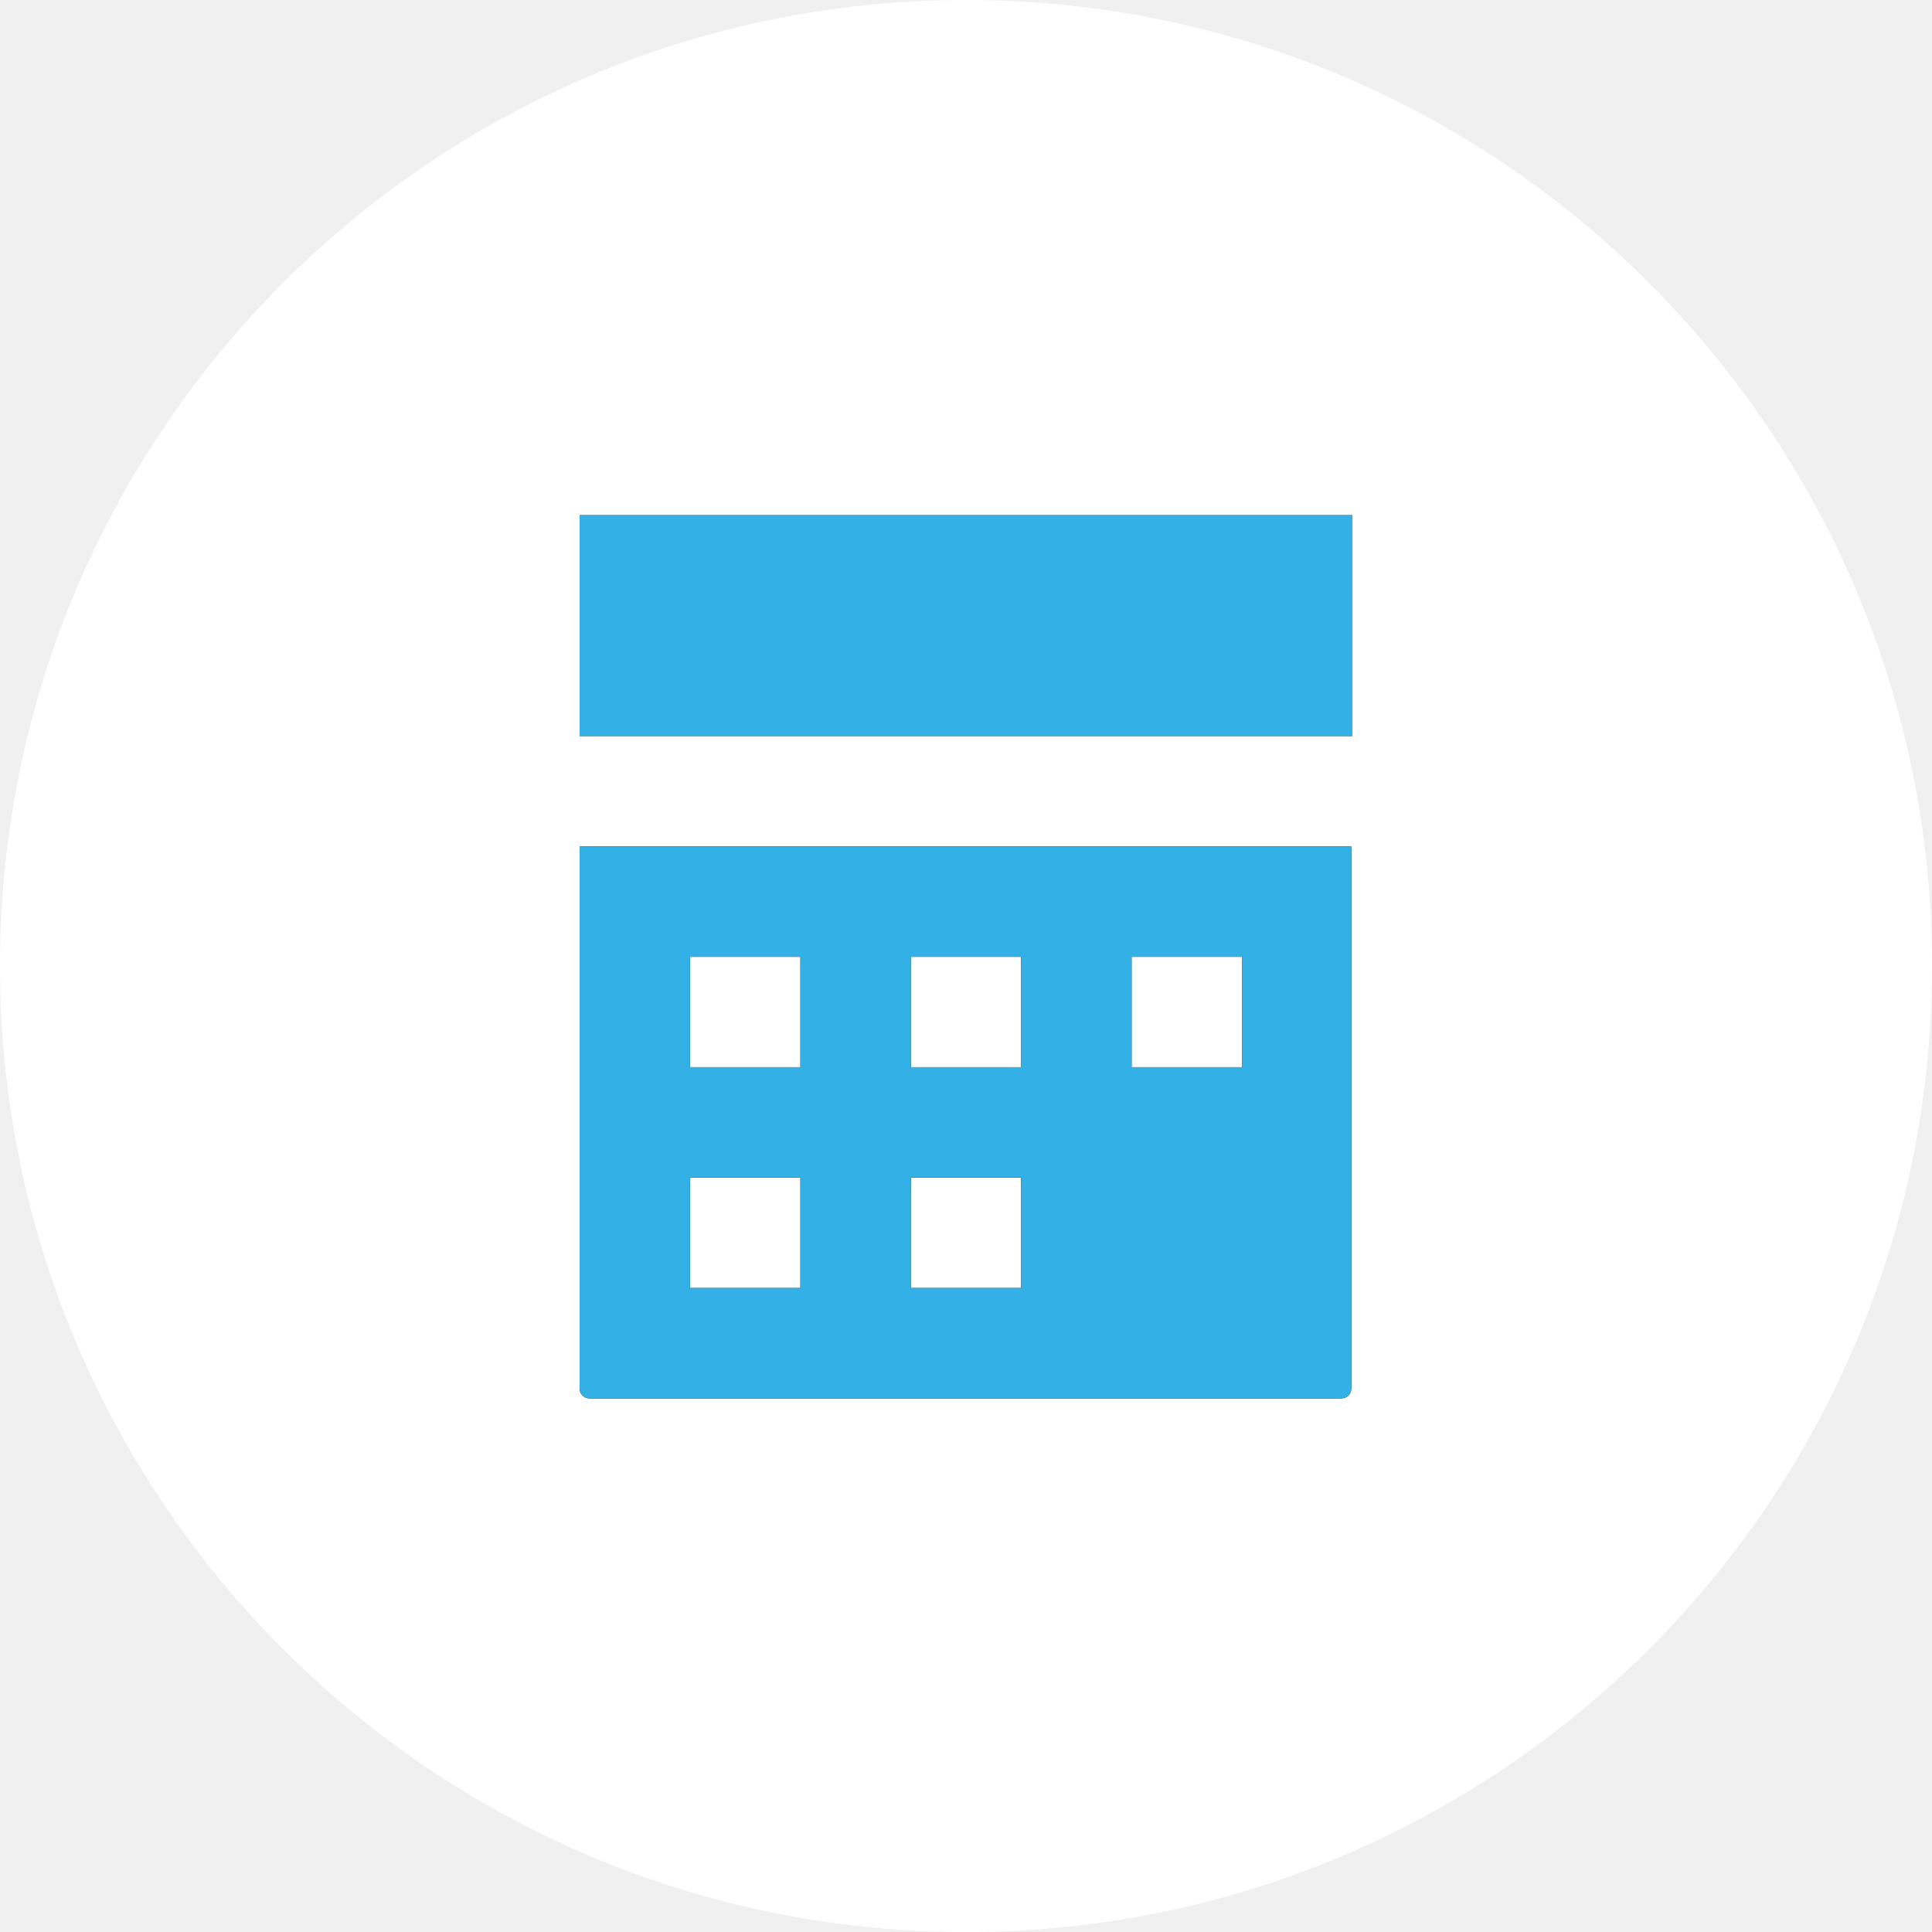
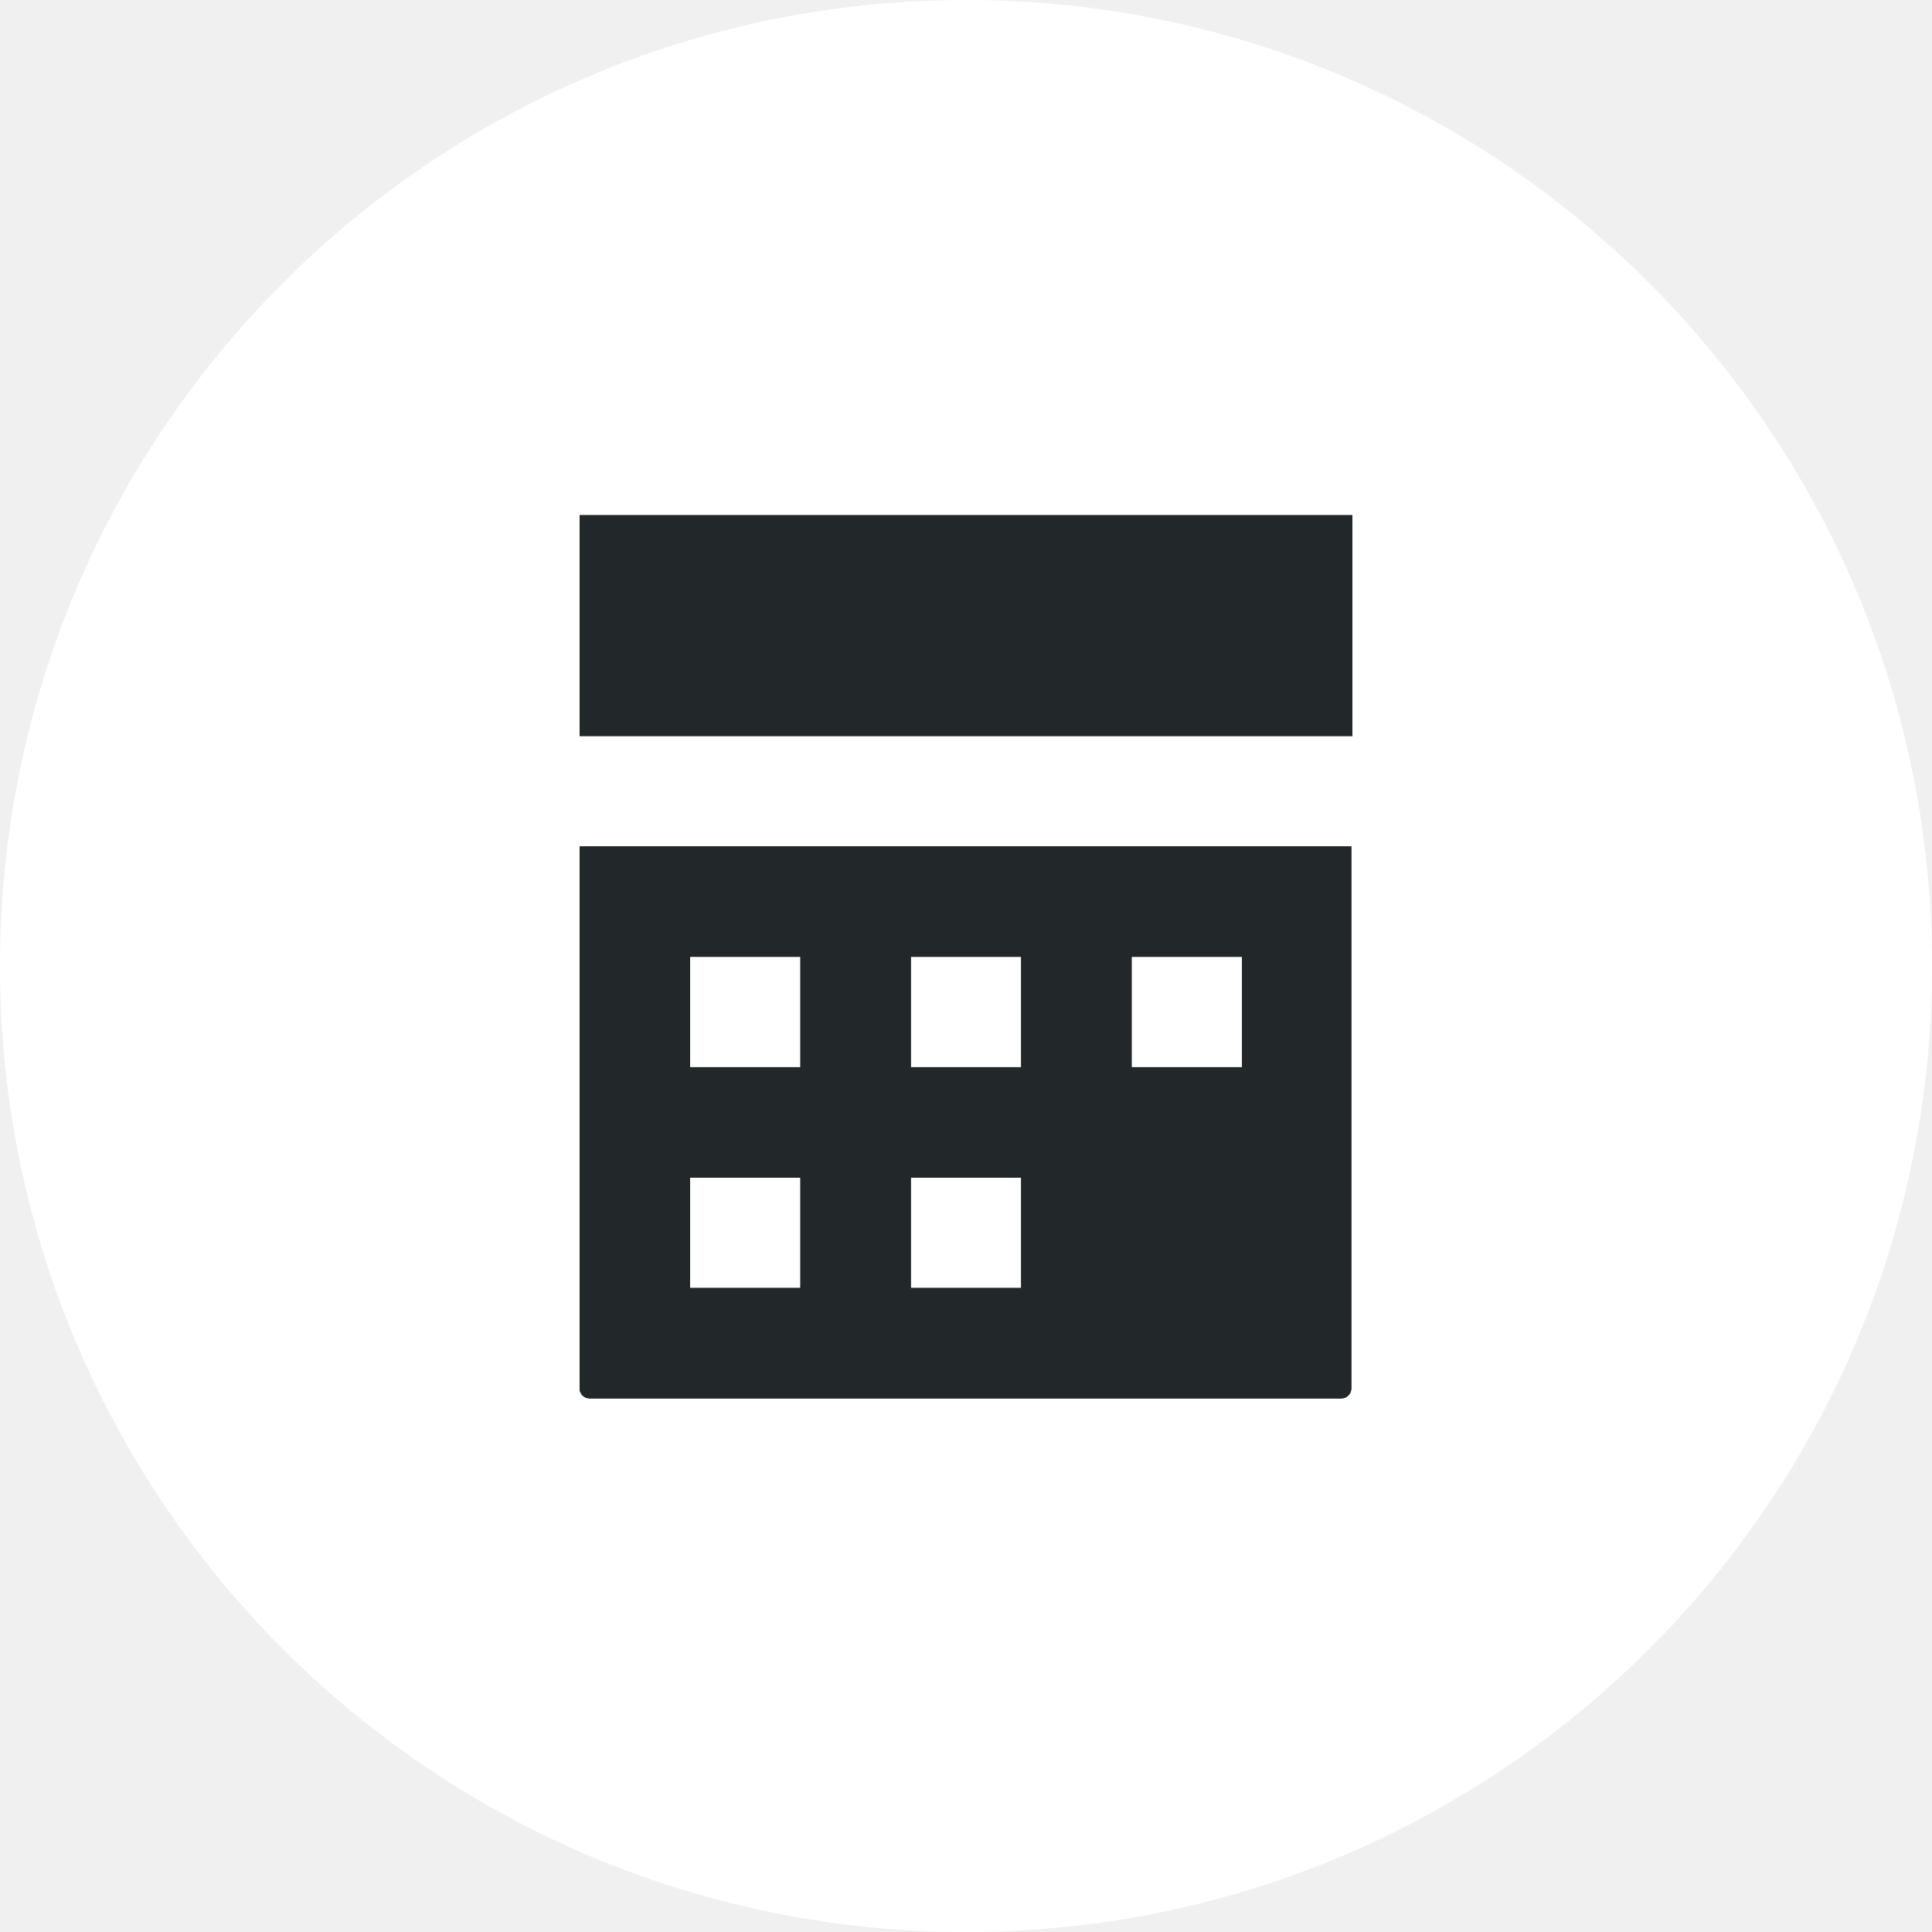
<svg xmlns="http://www.w3.org/2000/svg" width="70" height="70" viewBox="0 0 70 70" fill="none">
  <circle cx="35" cy="35" r="35" fill="white" />
  <path fill-rule="evenodd" clip-rule="evenodd" d="M21 18.667V26.667H49V18.667H21ZM21 30.666V50.306C21 50.507 21.16 50.666 21.36 50.666H48.6C48.8 50.666 48.96 50.507 48.96 50.306V30.666H21ZM29 34.667H25V38.667H29V34.667ZM33 34.667H37V38.667H33V34.667ZM45 34.667H41V38.667H45V34.667ZM25 42.667H29V46.667H25V42.667ZM37 42.667H33V46.667H37V42.667Z" fill="black" />
  <mask id="mask0" mask-type="alpha" maskUnits="userSpaceOnUse" x="21" y="18" width="28" height="33">
    <path fill-rule="evenodd" clip-rule="evenodd" d="M21 18.667V26.667H49V18.667H21ZM21 30.666V50.306C21 50.507 21.16 50.666 21.36 50.666H48.6C48.8 50.666 48.96 50.507 48.96 50.306V30.666H21ZM29 34.667H25V38.667H29V34.667ZM33 34.667H37V38.667H33V34.667ZM45 34.667H41V38.667H45V34.667ZM25 42.667H29V46.667H25V42.667ZM37 42.667H33V46.667H37V42.667Z" fill="white" />
  </mask>
  <g mask="url(#mask0)">
-     <rect x="17" y="16.666" width="36" height="36" rx="4" fill="#33b0e6" />
+     <rect x="17" y="16.666" width="36" height="36" rx="4" fill="#222829" />
  </g>
</svg>
